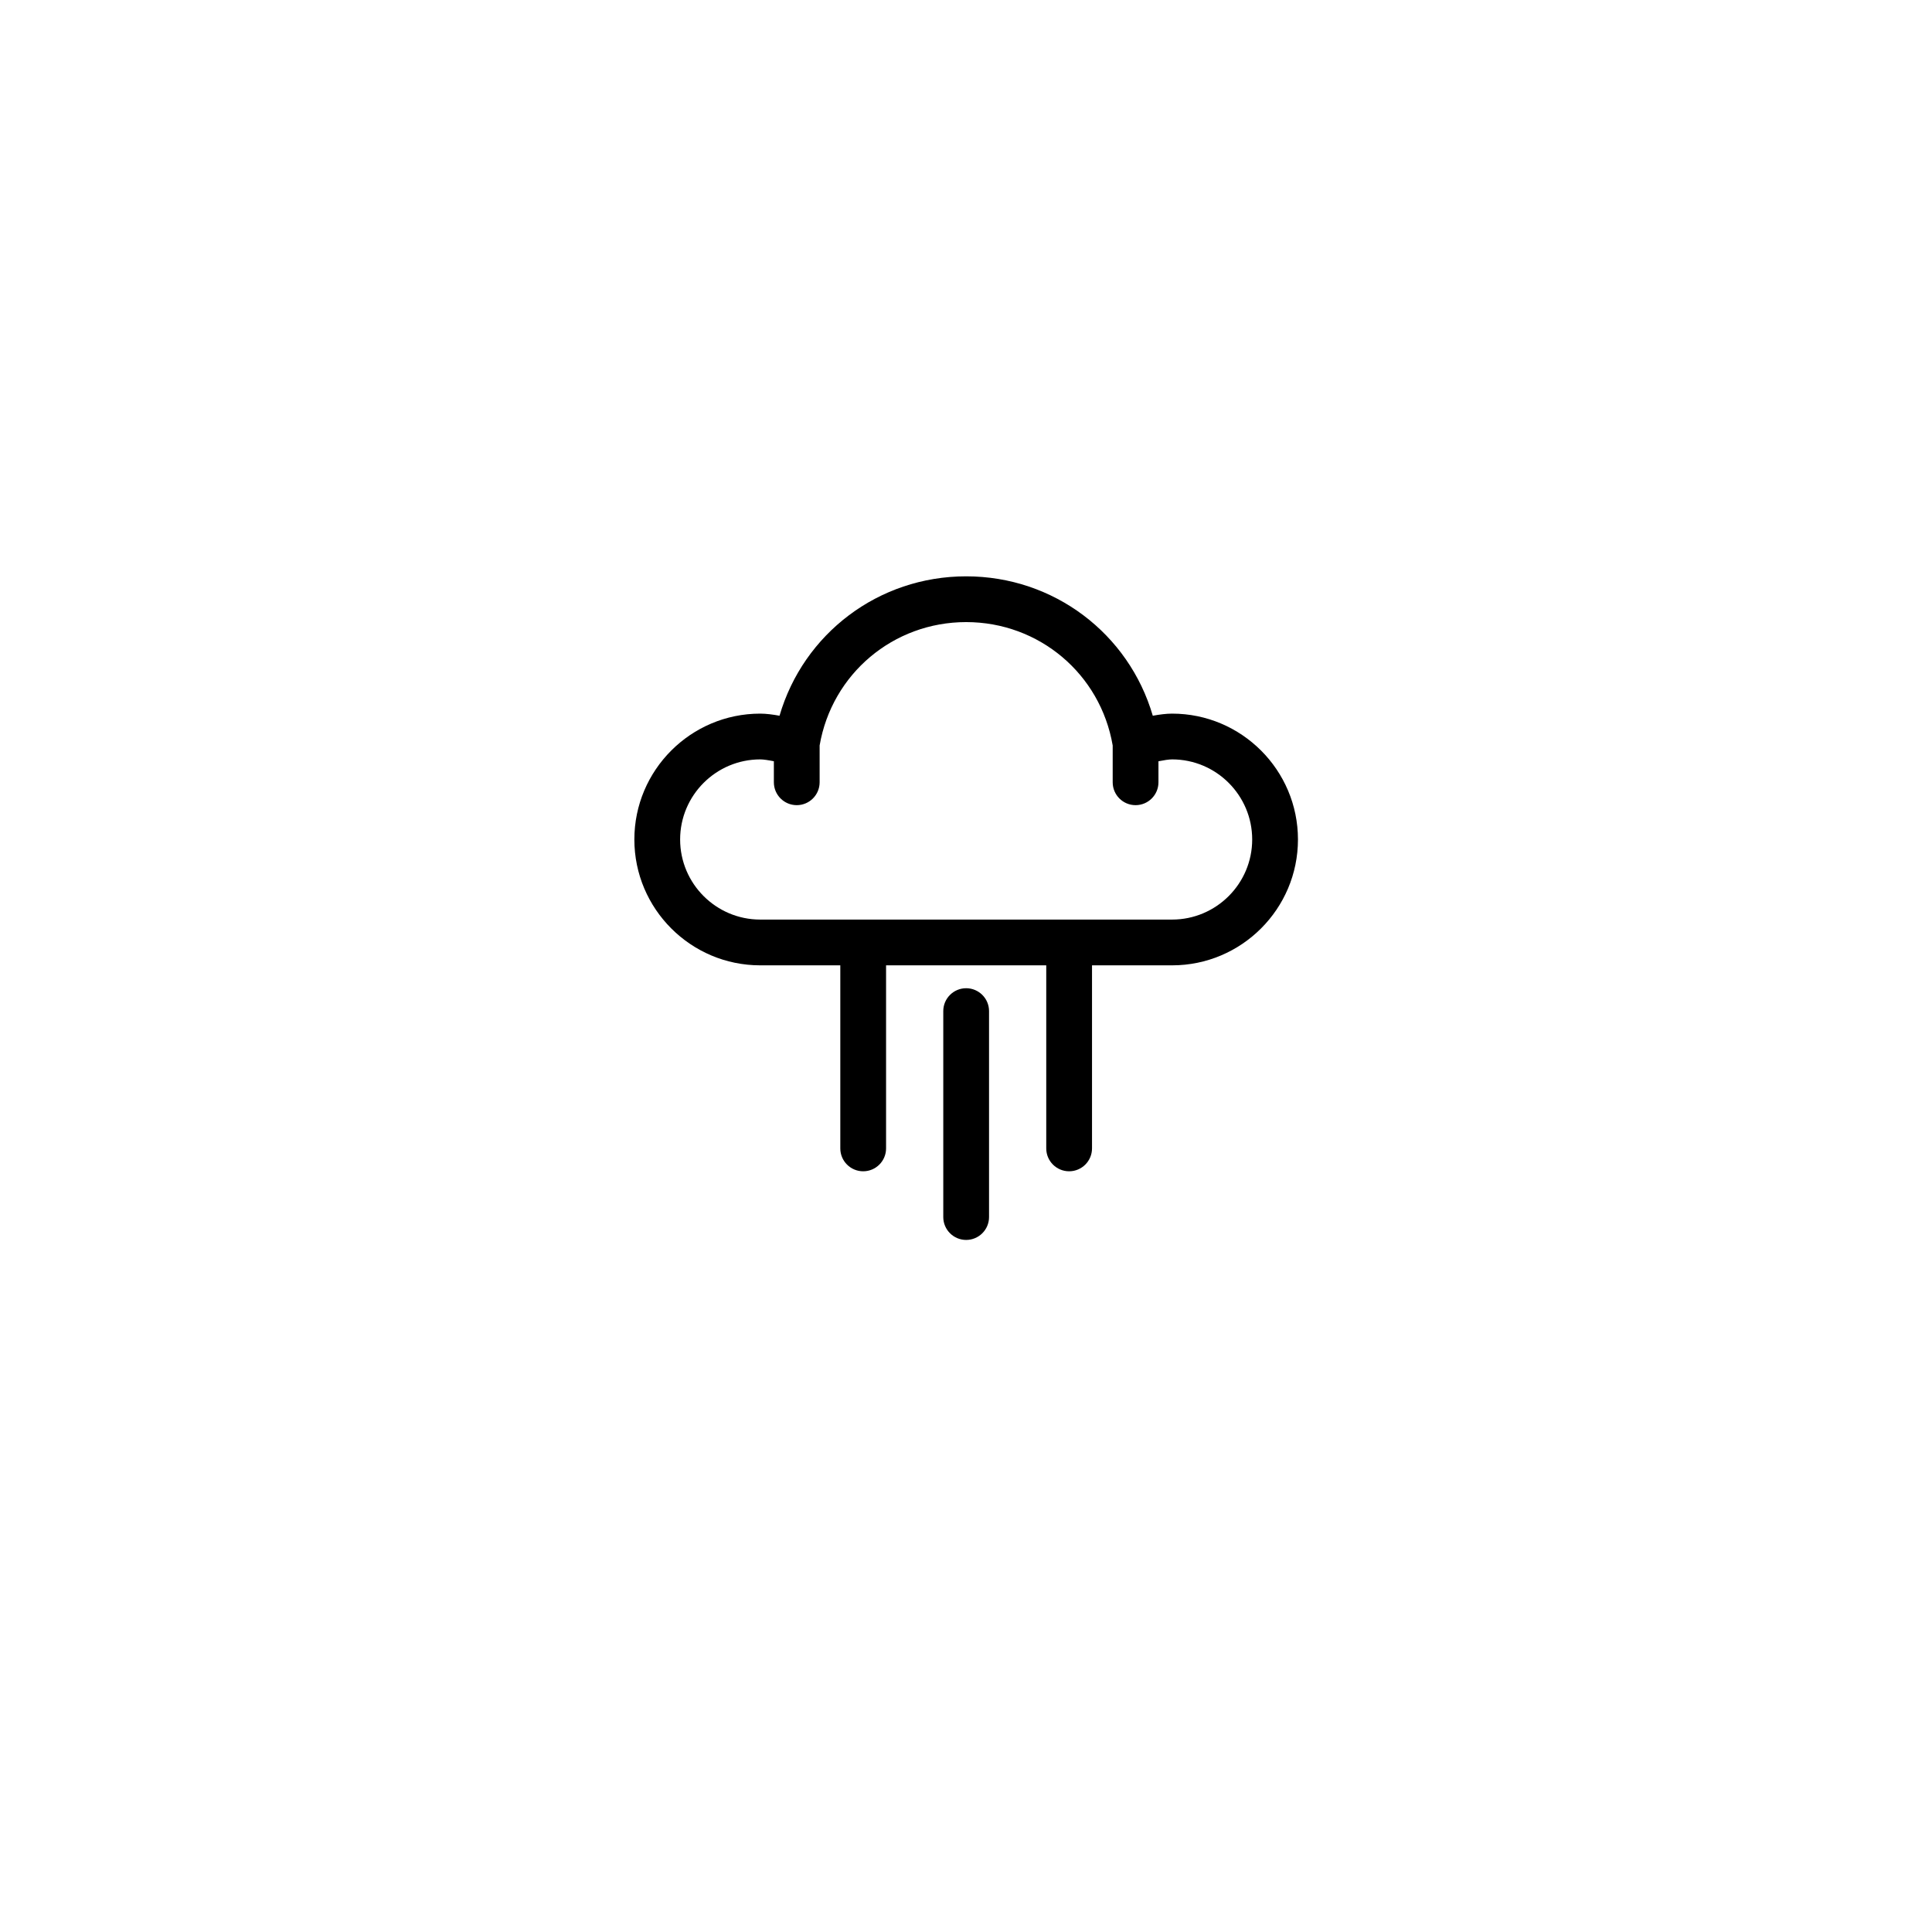
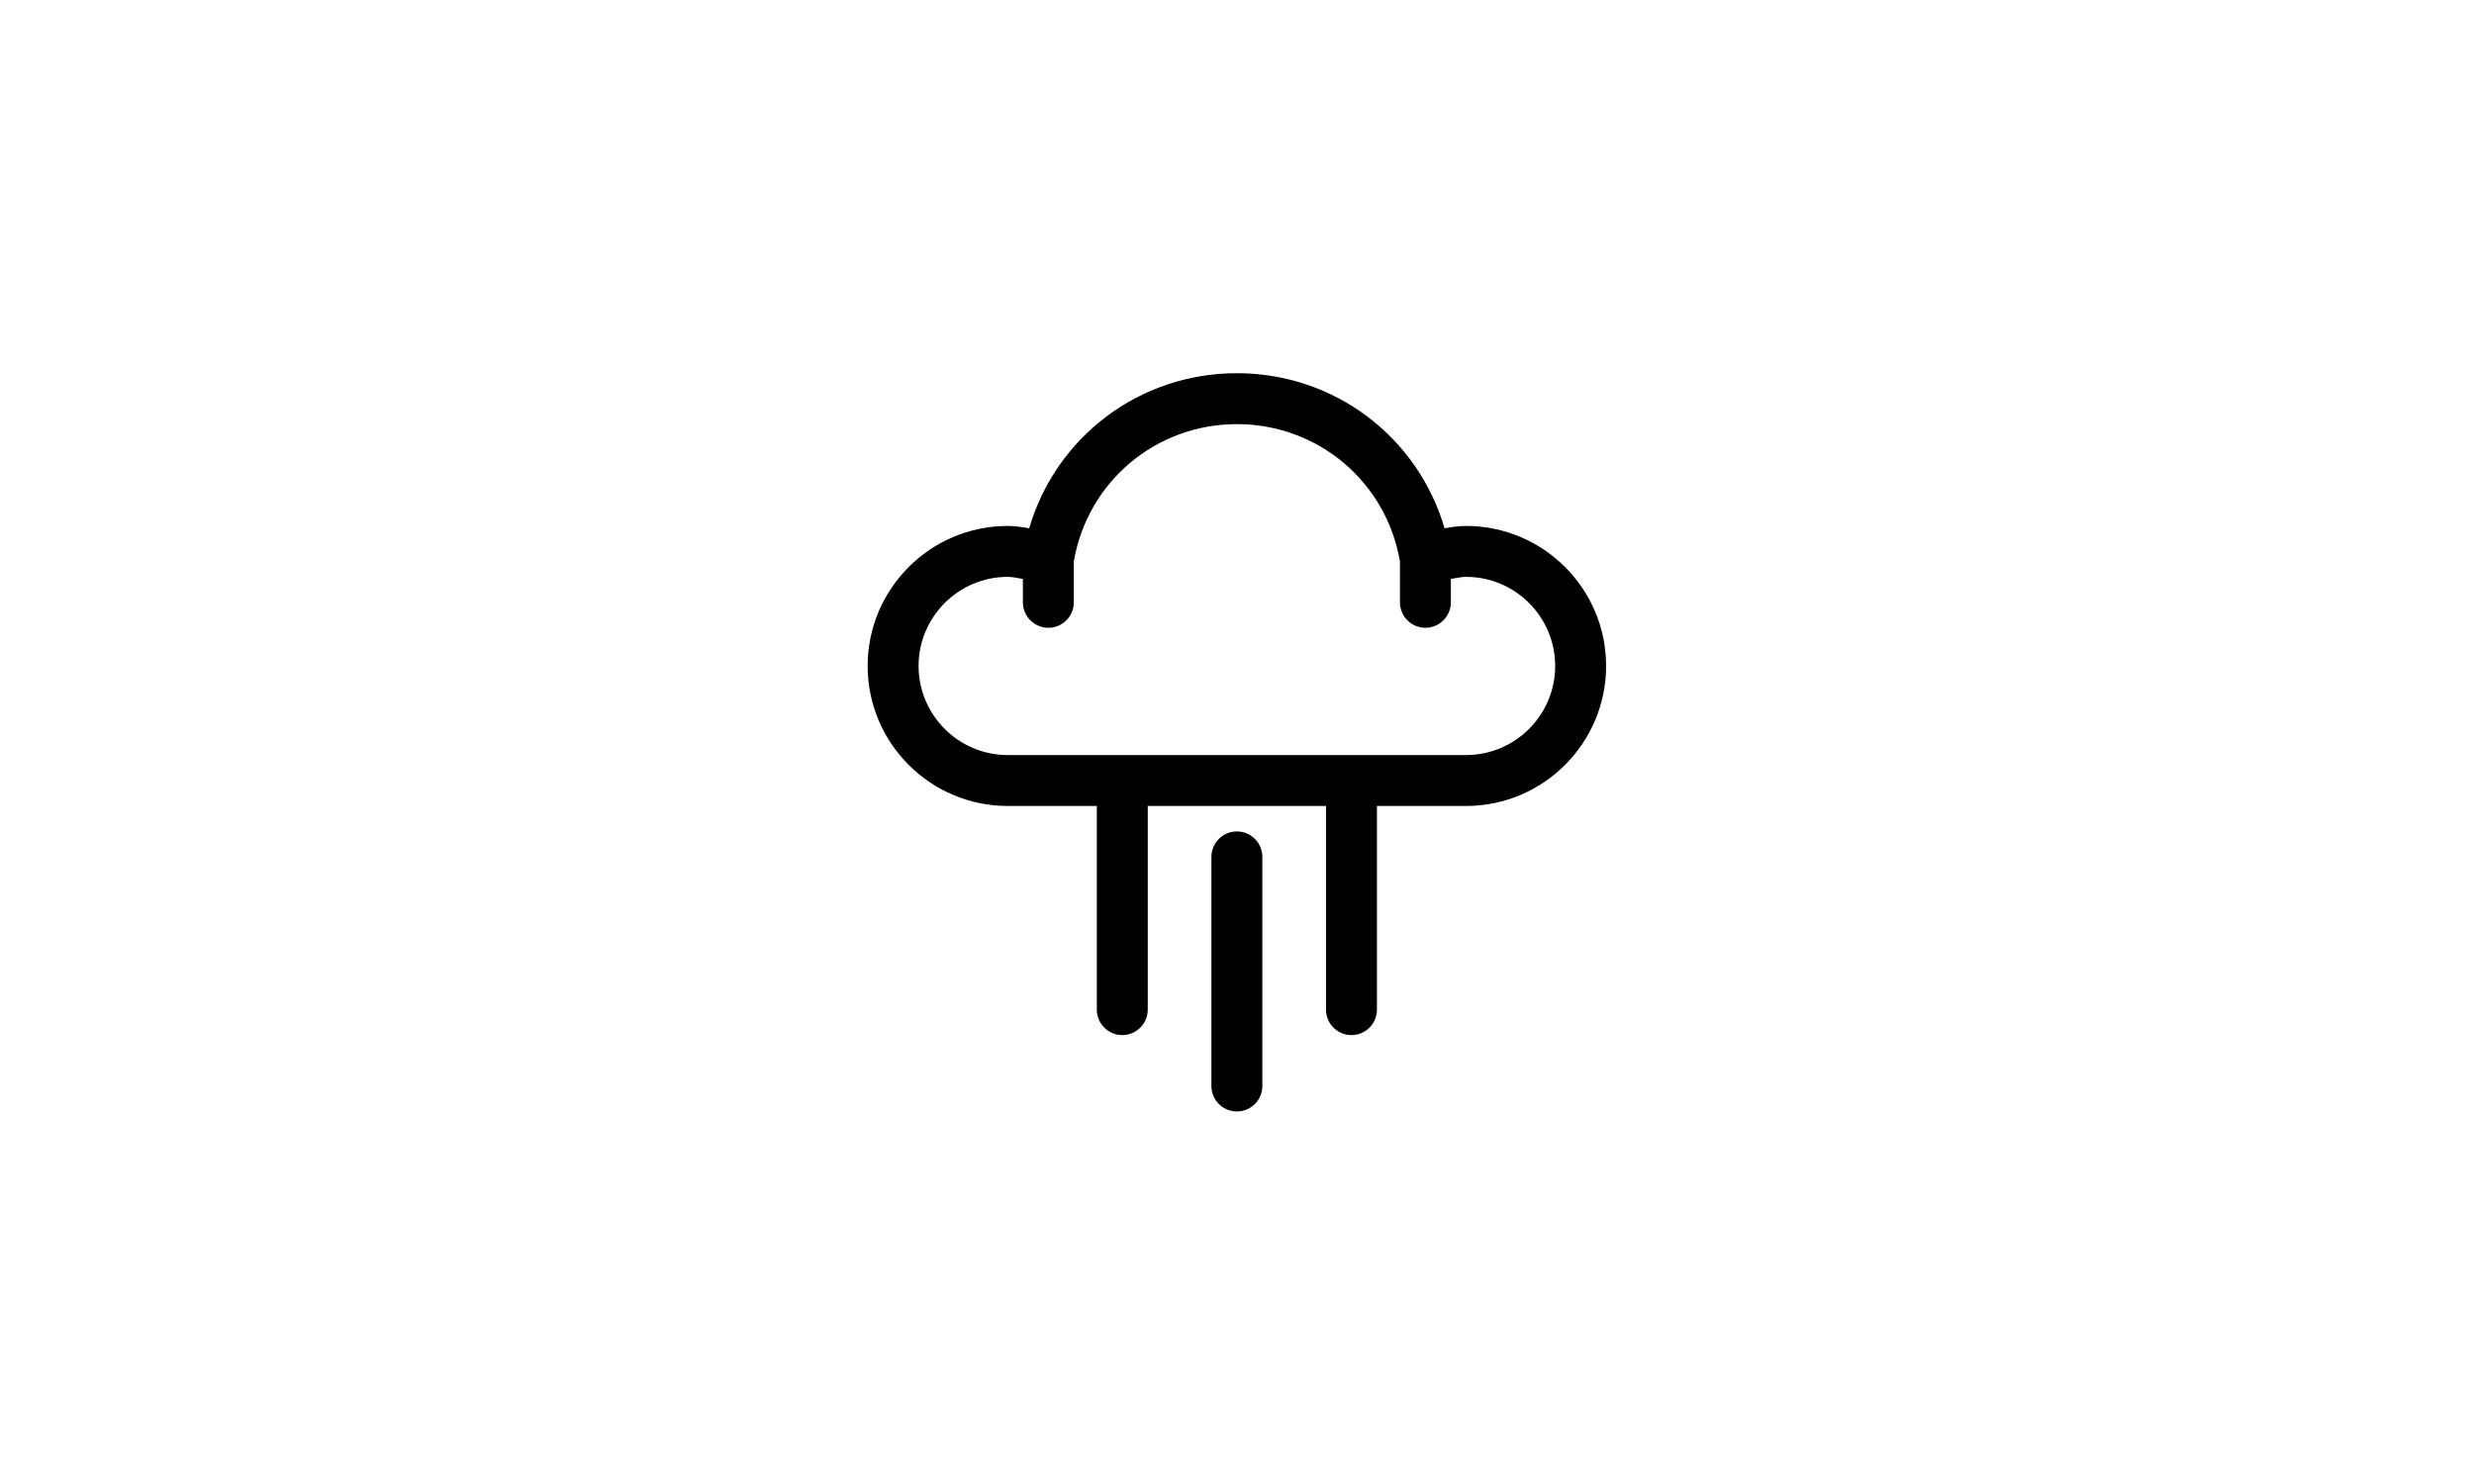
- <svg xmlns="http://www.w3.org/2000/svg" width="1080" zoomAndPan="magnify" viewBox="0 0 810 810" height="1080" preserveAspectRatio="xMidYMid meet" version="1.0">
-   <path fill="#000000" d="M 491.41 299.191 C 488.977 299.191 486.078 299.57 483.309 300.074 C 473.27 265.672 441.828 241.629 405.066 241.629 C 368.305 241.629 336.863 265.672 326.82 300.074 C 324.059 299.57 321.156 299.191 318.723 299.191 C 289.633 299.191 265.957 322.867 265.957 351.957 C 265.957 381.051 289.633 404.723 318.723 404.723 L 352.301 404.723 L 352.301 481.473 C 352.301 486.77 356.598 491.066 361.895 491.066 C 367.191 491.066 371.488 486.77 371.488 481.473 L 371.488 404.723 L 438.645 404.723 L 438.645 481.473 C 438.645 486.77 442.941 491.066 448.238 491.066 C 453.535 491.066 457.832 486.77 457.832 481.473 L 457.832 404.723 L 491.41 404.723 C 520.504 404.723 544.176 381.051 544.176 351.957 C 544.176 322.867 520.504 299.191 491.41 299.191 Z M 491.41 385.535 L 318.723 385.535 C 300.215 385.535 285.145 370.469 285.145 351.957 C 285.145 333.449 300.215 318.379 318.723 318.379 C 320.055 318.379 322.191 318.707 324.445 319.156 L 324.445 327.973 C 324.445 333.27 328.746 337.566 334.039 337.566 C 339.336 337.566 343.633 333.27 343.633 327.973 L 343.633 312.535 C 348.781 282.539 374.508 260.816 405.066 260.816 C 435.625 260.816 461.352 282.539 466.5 312.539 L 466.5 327.973 C 466.5 333.27 470.797 337.566 476.094 337.566 C 481.395 337.566 485.688 333.27 485.688 327.973 L 485.688 319.164 C 487.945 318.711 490.098 318.379 491.41 318.379 C 509.922 318.379 524.988 333.449 524.988 351.957 C 524.988 370.469 509.922 385.535 491.41 385.535 Z M 491.41 385.535 " fill-opacity="1" fill-rule="nonzero" />
-   <path fill="#000000" d="M 405.066 414.316 C 399.77 414.316 395.473 418.617 395.473 423.91 L 395.473 510.254 C 395.473 515.551 399.77 519.848 405.066 519.848 C 410.363 519.848 414.66 515.551 414.66 510.254 L 414.66 423.91 C 414.66 418.617 410.363 414.316 405.066 414.316 Z M 405.066 414.316 " fill-opacity="1" fill-rule="nonzero" />
+ <svg xmlns="http://www.w3.org/2000/svg" width="1000" zoomAndPan="magnify" viewBox="0 0 750 450" height="600" preserveAspectRatio="xMidYMid meet" version="1.0">
+   <path fill="#000000" d="M 444.438 159.484 C 442.48 159.484 440.148 159.789 437.918 160.195 C 429.84 132.516 404.543 113.168 374.965 113.168 C 345.383 113.168 320.086 132.516 312.004 160.195 C 309.781 159.789 307.445 159.484 305.488 159.484 C 282.082 159.484 263.031 178.535 263.031 201.941 C 263.031 225.352 282.082 244.398 305.488 244.398 L 332.508 244.398 L 332.508 306.152 C 332.508 310.414 335.965 313.875 340.227 313.875 C 344.488 313.875 347.945 310.414 347.945 306.152 L 347.945 244.398 L 401.98 244.398 L 401.98 306.152 C 401.98 310.414 405.438 313.875 409.699 313.875 C 413.961 313.875 417.422 310.414 417.422 306.152 L 417.422 244.398 L 444.438 244.398 C 467.848 244.398 486.895 225.352 486.895 201.941 C 486.895 178.535 467.848 159.484 444.438 159.484 Z M 444.438 228.961 L 305.488 228.961 C 290.598 228.961 278.469 216.836 278.469 201.941 C 278.469 187.051 290.598 174.926 305.488 174.926 C 306.559 174.926 308.281 175.188 310.094 175.551 L 310.094 182.645 C 310.094 186.906 313.555 190.363 317.812 190.363 C 322.074 190.363 325.531 186.906 325.531 182.645 L 325.531 170.223 C 329.676 146.086 350.375 128.609 374.965 128.609 C 399.551 128.609 420.254 146.086 424.395 170.227 L 424.395 182.645 C 424.395 186.906 427.852 190.363 432.113 190.363 C 436.379 190.363 439.832 186.906 439.832 182.645 L 439.832 175.555 C 441.648 175.191 443.383 174.926 444.438 174.926 C 459.332 174.926 471.457 187.051 471.457 201.941 C 471.457 216.836 459.332 228.961 444.438 228.961 Z M 444.438 228.961 " fill-opacity="1" fill-rule="nonzero" />
+   <path fill="#000000" d="M 374.965 252.117 C 370.703 252.117 367.242 255.578 367.242 259.836 L 367.242 329.312 C 367.242 333.574 370.703 337.031 374.965 337.031 C 379.227 337.031 382.684 333.574 382.684 329.312 L 382.684 259.836 C 382.684 255.578 379.227 252.117 374.965 252.117 Z M 374.965 252.117 " fill-opacity="1" fill-rule="nonzero" />
</svg>
